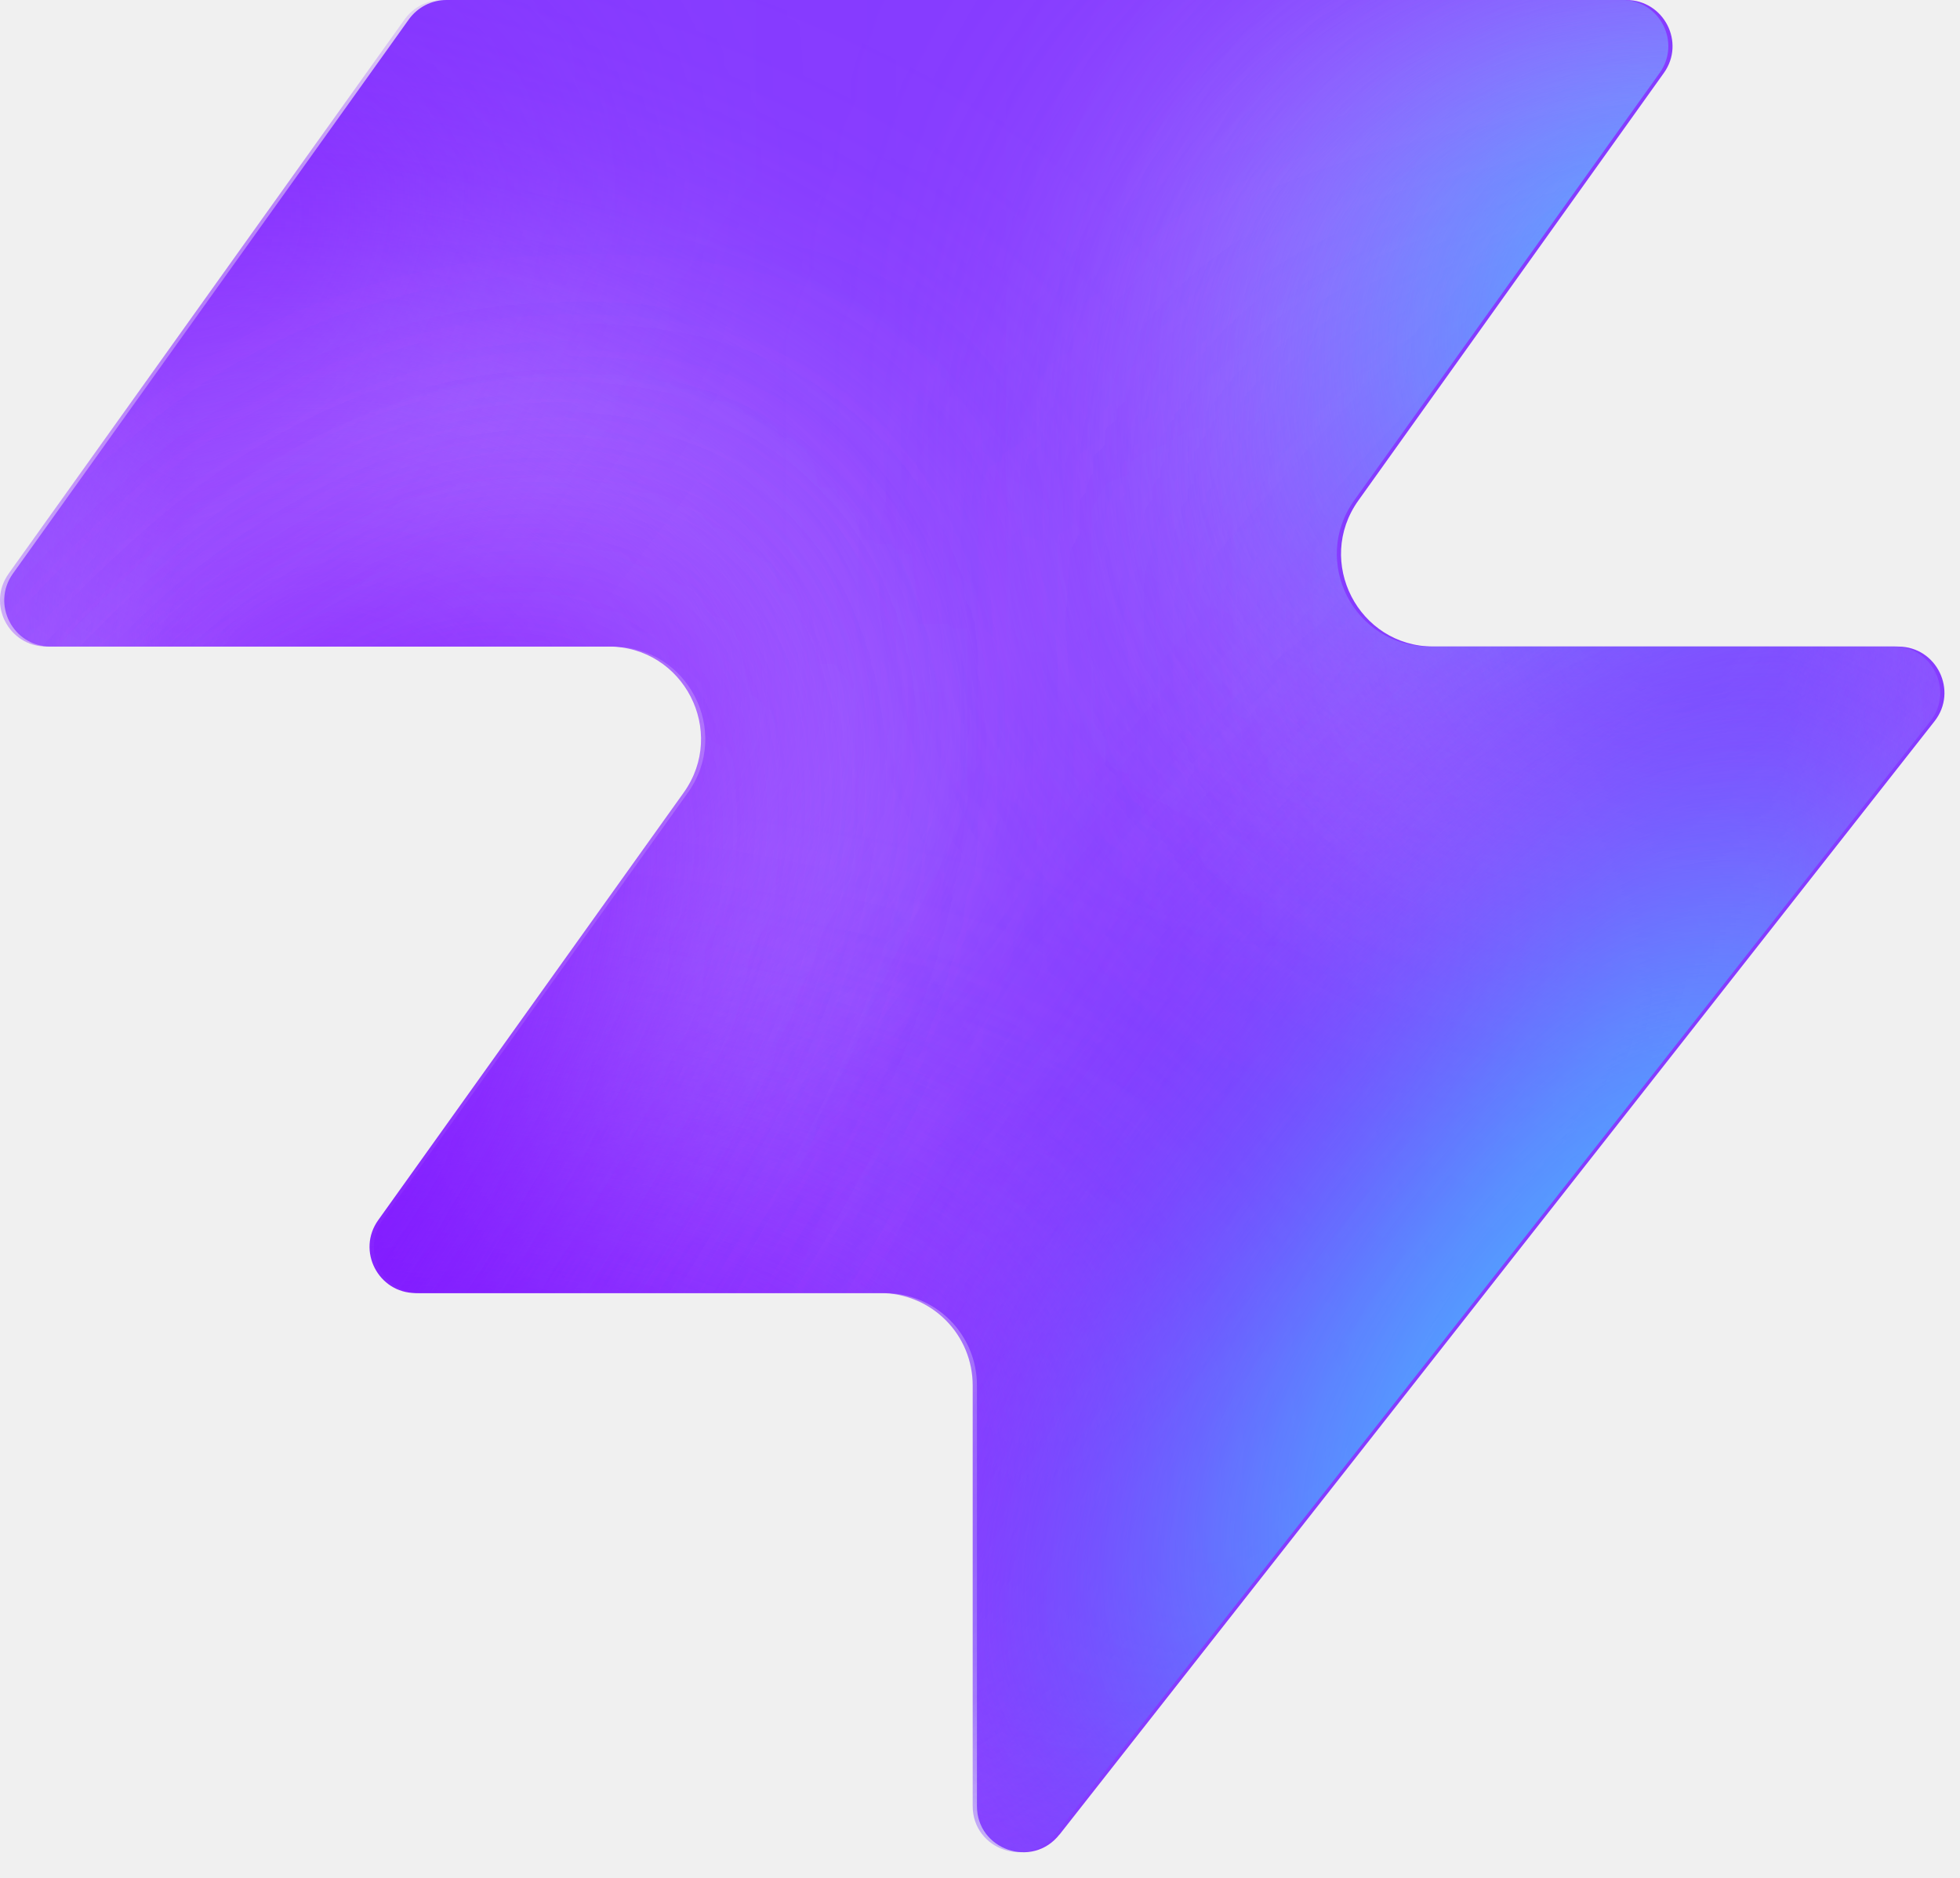
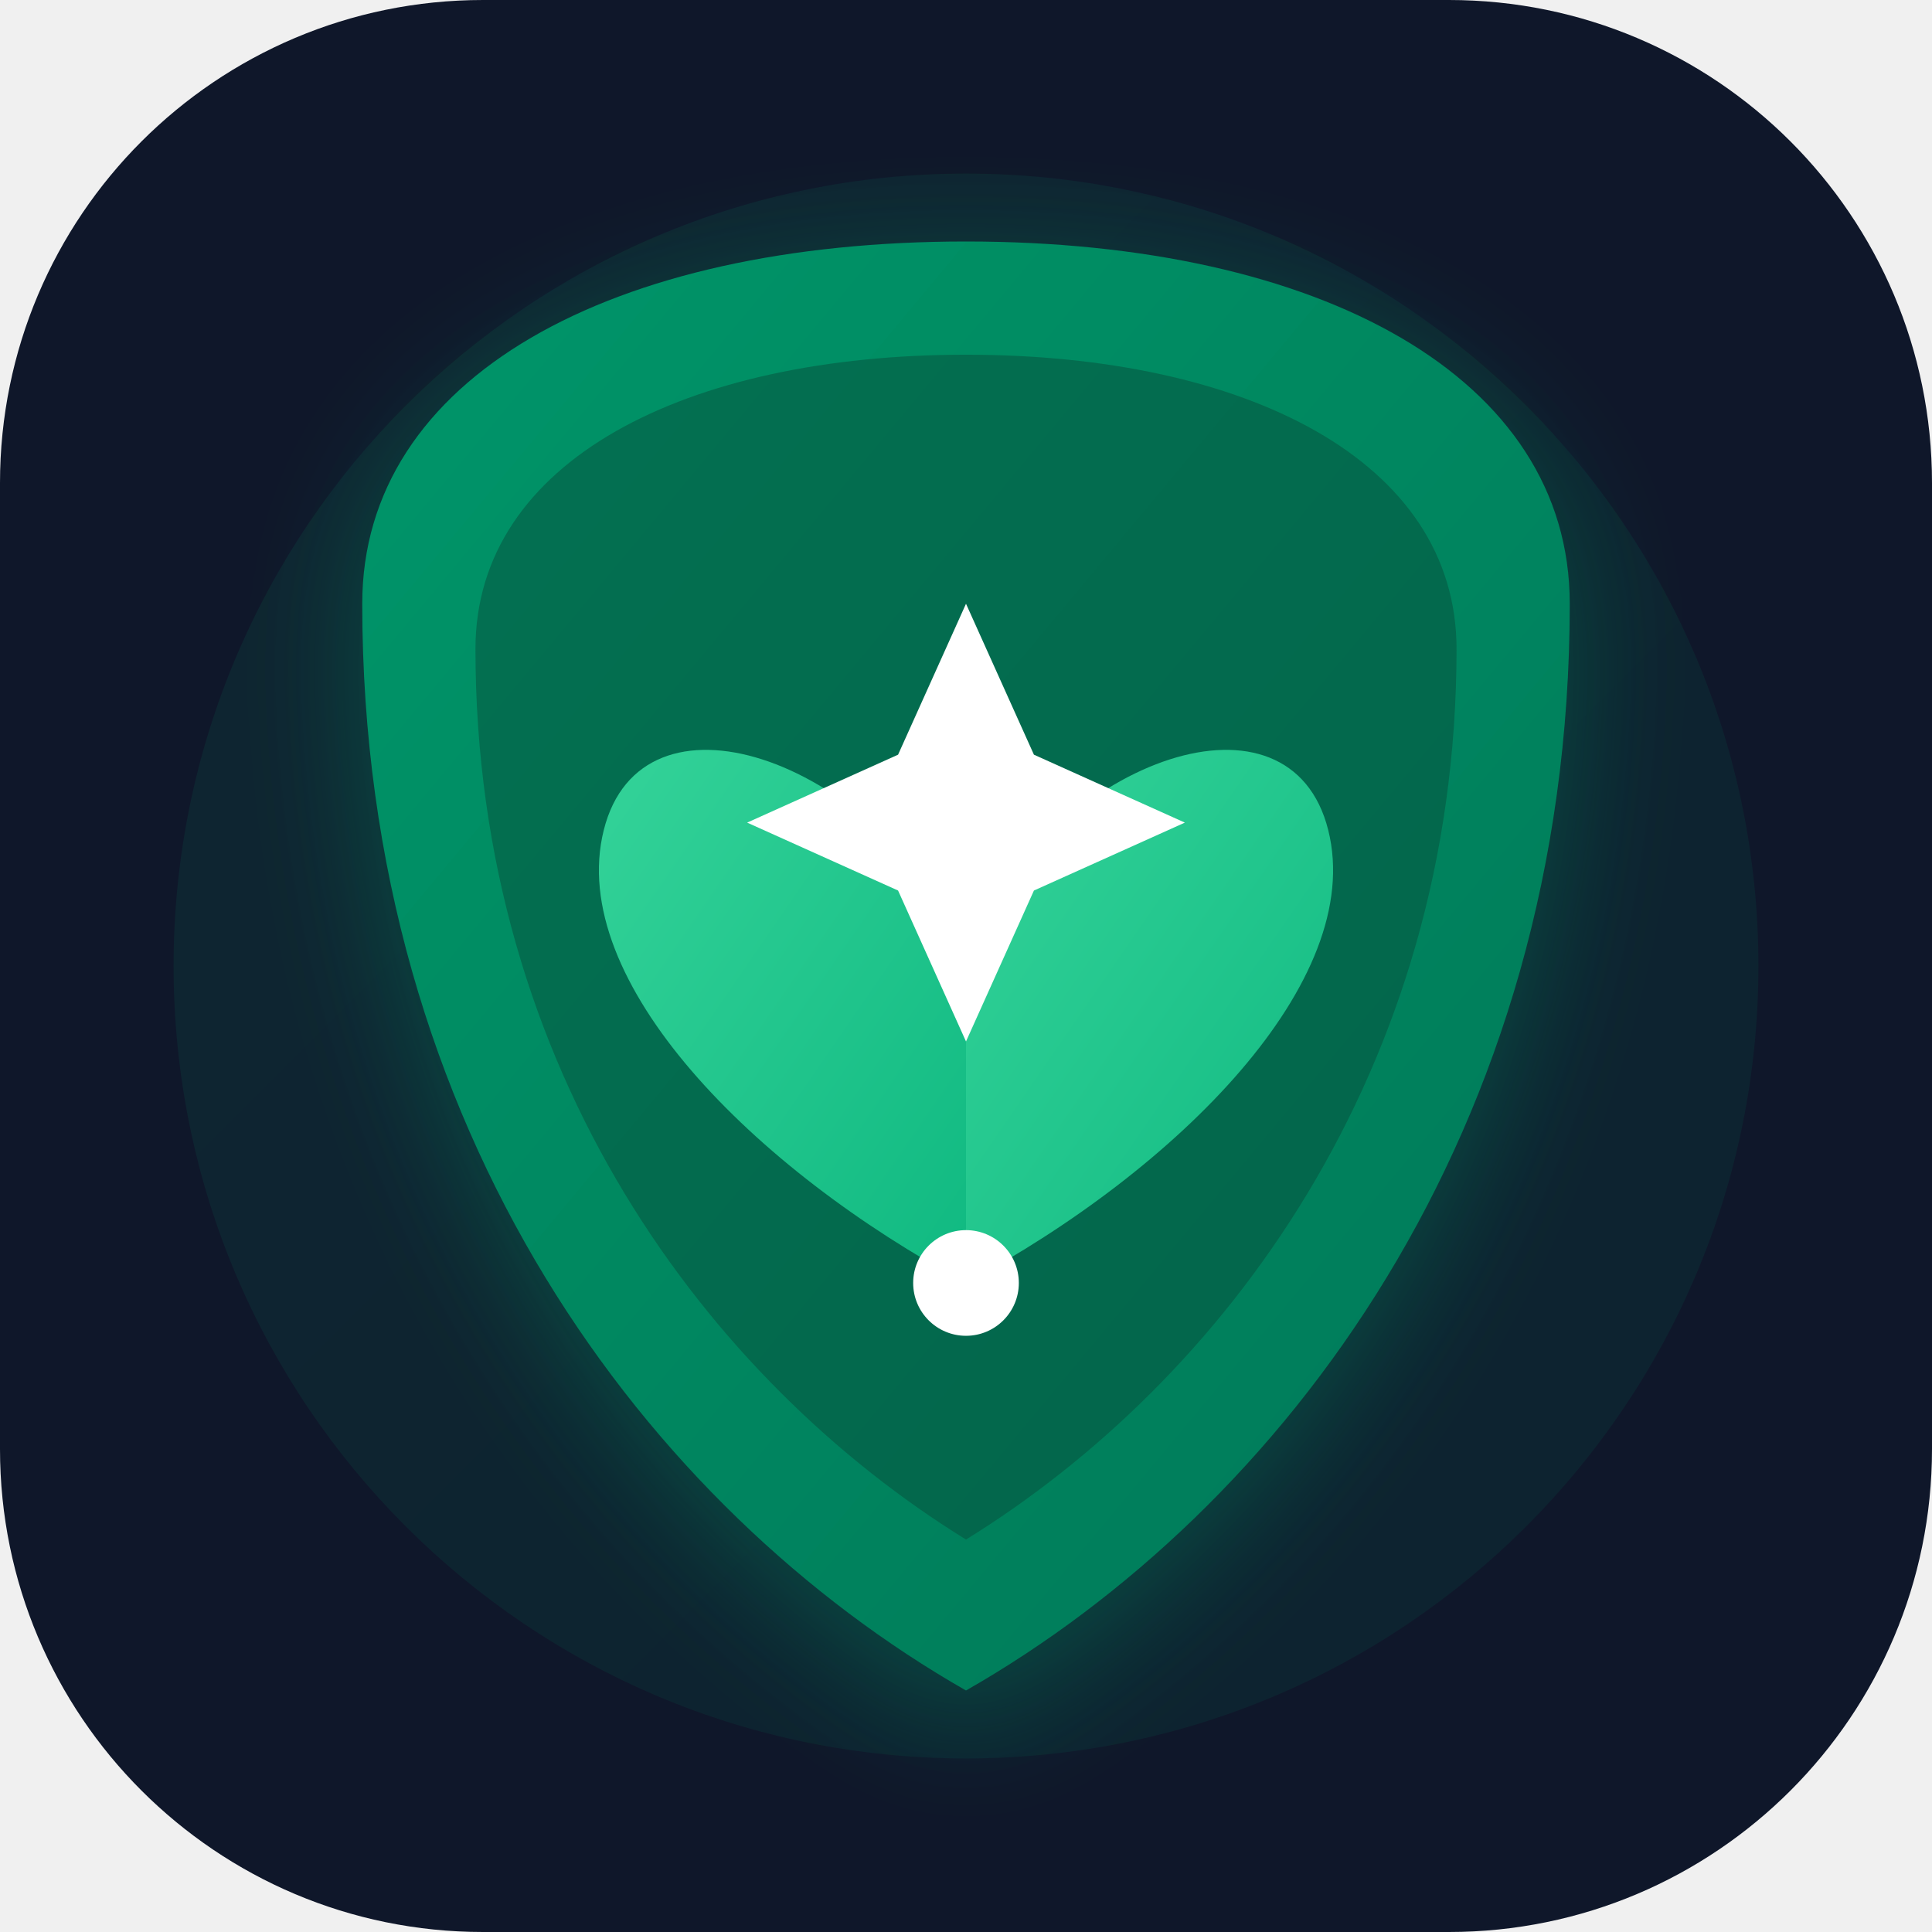
- <svg xmlns="http://www.w3.org/2000/svg" width="48" height="46" fill="none" viewBox="0 0 48 46">
-   <path fill="#863bff" d="M25.946 44.938c-.664.845-2.021.375-2.021-.698V33.937a2.26 2.26 0 0 0-2.262-2.262H10.287c-.92 0-1.456-1.04-.92-1.788l7.48-10.471c1.07-1.497 0-3.578-1.842-3.578H1.237c-.92 0-1.456-1.04-.92-1.788L10.013.474c.214-.297.556-.474.92-.474h28.894c.92 0 1.456 1.04.92 1.788l-7.48 10.471c-1.07 1.498 0 3.579 1.842 3.579h11.377c.943 0 1.473 1.088.89 1.83L25.947 44.94z" style="fill:#863bff;fill:color(display-p3 .525 .23 1);fill-opacity:1" />
-   <mask id="a" width="48" height="46" x="0" y="0" maskUnits="userSpaceOnUse" style="mask-type:alpha">
-     <path fill="#000" d="M25.842 44.938c-.664.844-2.021.375-2.021-.698V33.937a2.26 2.26 0 0 0-2.262-2.262H10.183c-.92 0-1.456-1.04-.92-1.788l7.48-10.471c1.07-1.498 0-3.579-1.842-3.579H1.133c-.92 0-1.456-1.04-.92-1.787L9.91.473c.214-.297.556-.474.92-.474h28.894c.92 0 1.456 1.04.92 1.788l-7.48 10.471c-1.07 1.498 0 3.578 1.842 3.578h11.377c.943 0 1.473 1.088.89 1.832L25.843 44.94z" style="fill:#000;fill-opacity:1" />
-   </mask>
-   <g mask="url(#a)">
-     <g filter="url(#b)">
-       <ellipse cx="5.508" cy="14.704" fill="#ede6ff" rx="5.508" ry="14.704" style="fill:#ede6ff;fill:color(display-p3 .927 .903 1);fill-opacity:1" transform="matrix(.00324 1 1 -.00324 -4.47 31.516)" />
-     </g>
-     <g filter="url(#c)">
-       <ellipse cx="10.399" cy="29.851" fill="#ede6ff" rx="10.399" ry="29.851" style="fill:#ede6ff;fill:color(display-p3 .927 .903 1);fill-opacity:1" transform="matrix(.00324 1 1 -.00324 -39.328 7.883)" />
-     </g>
-     <g filter="url(#d)">
-       <ellipse cx="5.508" cy="30.487" fill="#7e14ff" rx="5.508" ry="30.487" style="fill:#7e14ff;fill:color(display-p3 .492 .077 1);fill-opacity:1" transform="rotate(89.814 -25.913 -14.639)scale(1 -1)" />
-     </g>
-     <g filter="url(#e)">
-       <ellipse cx="5.508" cy="30.599" fill="#7e14ff" rx="5.508" ry="30.599" style="fill:#7e14ff;fill:color(display-p3 .492 .077 1);fill-opacity:1" transform="rotate(89.814 -32.644 -3.334)scale(1 -1)" />
-     </g>
-     <g filter="url(#f)">
-       <ellipse cx="5.508" cy="30.599" fill="#7e14ff" rx="5.508" ry="30.599" style="fill:#7e14ff;fill:color(display-p3 .492 .077 1);fill-opacity:1" transform="matrix(.00324 1 1 -.00324 -34.34 30.47)" />
-     </g>
-     <g filter="url(#g)">
-       <ellipse cx="14.072" cy="22.078" fill="#ede6ff" rx="14.072" ry="22.078" style="fill:#ede6ff;fill:color(display-p3 .927 .903 1);fill-opacity:1" transform="rotate(93.35 24.506 48.493)scale(-1 1)" />
-     </g>
-     <g filter="url(#h)">
-       <ellipse cx="3.47" cy="21.501" fill="#7e14ff" rx="3.47" ry="21.501" style="fill:#7e14ff;fill:color(display-p3 .492 .077 1);fill-opacity:1" transform="rotate(89.009 28.708 47.59)scale(-1 1)" />
-     </g>
-     <g filter="url(#i)">
-       <ellipse cx="3.47" cy="21.501" fill="#7e14ff" rx="3.47" ry="21.501" style="fill:#7e14ff;fill:color(display-p3 .492 .077 1);fill-opacity:1" transform="rotate(89.009 28.708 47.59)scale(-1 1)" />
-     </g>
-     <g filter="url(#j)">
-       <ellipse cx=".387" cy="8.972" fill="#7e14ff" rx="4.407" ry="29.108" style="fill:#7e14ff;fill:color(display-p3 .492 .077 1);fill-opacity:1" transform="rotate(39.51 .387 8.972)" />
-     </g>
-     <g filter="url(#k)">
-       <ellipse cx="47.523" cy="-6.092" fill="#7e14ff" rx="4.407" ry="29.108" style="fill:#7e14ff;fill:color(display-p3 .492 .077 1);fill-opacity:1" transform="rotate(37.892 47.523 -6.092)" />
-     </g>
-     <g filter="url(#l)">
-       <ellipse cx="41.412" cy="6.333" fill="#47bfff" rx="5.971" ry="9.665" style="fill:#47bfff;fill:color(display-p3 .28 .748 1);fill-opacity:1" transform="rotate(37.892 41.412 6.333)" />
-     </g>
-     <g filter="url(#m)">
-       <ellipse cx="-1.879" cy="38.332" fill="#7e14ff" rx="4.407" ry="29.108" style="fill:#7e14ff;fill:color(display-p3 .492 .077 1);fill-opacity:1" transform="rotate(37.892 -1.88 38.332)" />
-     </g>
-     <g filter="url(#n)">
-       <ellipse cx="-1.879" cy="38.332" fill="#7e14ff" rx="4.407" ry="29.108" style="fill:#7e14ff;fill:color(display-p3 .492 .077 1);fill-opacity:1" transform="rotate(37.892 -1.88 38.332)" />
-     </g>
-     <g filter="url(#o)">
-       <ellipse cx="35.651" cy="29.907" fill="#7e14ff" rx="4.407" ry="29.108" style="fill:#7e14ff;fill:color(display-p3 .492 .077 1);fill-opacity:1" transform="rotate(37.892 35.651 29.907)" />
-     </g>
-     <g filter="url(#p)">
-       <ellipse cx="38.418" cy="32.4" fill="#47bfff" rx="5.971" ry="15.297" style="fill:#47bfff;fill:color(display-p3 .28 .748 1);fill-opacity:1" transform="rotate(37.892 38.418 32.4)" />
-     </g>
-   </g>
+ <svg xmlns="http://www.w3.org/2000/svg" viewBox="0 0 512 512">
  <defs>
-     <filter id="b" width="60.045" height="41.654" x="-19.77" y="16.149" color-interpolation-filters="sRGB" filterUnits="userSpaceOnUse">
-       <feFlood flood-opacity="0" result="BackgroundImageFix" />
-       <feBlend in="SourceGraphic" in2="BackgroundImageFix" result="shape" />
-       <feGaussianBlur result="effect1_foregroundBlur_2002_17158" stdDeviation="7.659" />
-     </filter>
-     <filter id="c" width="90.34" height="51.437" x="-54.613" y="-7.533" color-interpolation-filters="sRGB" filterUnits="userSpaceOnUse">
-       <feFlood flood-opacity="0" result="BackgroundImageFix" />
-       <feBlend in="SourceGraphic" in2="BackgroundImageFix" result="shape" />
-       <feGaussianBlur result="effect1_foregroundBlur_2002_17158" stdDeviation="7.659" />
-     </filter>
-     <filter id="d" width="79.355" height="29.4" x="-49.64" y="2.03" color-interpolation-filters="sRGB" filterUnits="userSpaceOnUse">
-       <feFlood flood-opacity="0" result="BackgroundImageFix" />
-       <feBlend in="SourceGraphic" in2="BackgroundImageFix" result="shape" />
-       <feGaussianBlur result="effect1_foregroundBlur_2002_17158" stdDeviation="4.596" />
-     </filter>
-     <filter id="e" width="79.579" height="29.4" x="-45.045" y="20.029" color-interpolation-filters="sRGB" filterUnits="userSpaceOnUse">
-       <feFlood flood-opacity="0" result="BackgroundImageFix" />
-       <feBlend in="SourceGraphic" in2="BackgroundImageFix" result="shape" />
-       <feGaussianBlur result="effect1_foregroundBlur_2002_17158" stdDeviation="4.596" />
-     </filter>
-     <filter id="f" width="79.579" height="29.4" x="-43.513" y="21.178" color-interpolation-filters="sRGB" filterUnits="userSpaceOnUse">
-       <feFlood flood-opacity="0" result="BackgroundImageFix" />
-       <feBlend in="SourceGraphic" in2="BackgroundImageFix" result="shape" />
-       <feGaussianBlur result="effect1_foregroundBlur_2002_17158" stdDeviation="4.596" />
-     </filter>
-     <filter id="g" width="74.749" height="58.852" x="15.756" y="-17.901" color-interpolation-filters="sRGB" filterUnits="userSpaceOnUse">
-       <feFlood flood-opacity="0" result="BackgroundImageFix" />
-       <feBlend in="SourceGraphic" in2="BackgroundImageFix" result="shape" />
-       <feGaussianBlur result="effect1_foregroundBlur_2002_17158" stdDeviation="7.659" />
-     </filter>
-     <filter id="h" width="61.377" height="25.362" x="23.548" y="2.284" color-interpolation-filters="sRGB" filterUnits="userSpaceOnUse">
-       <feFlood flood-opacity="0" result="BackgroundImageFix" />
-       <feBlend in="SourceGraphic" in2="BackgroundImageFix" result="shape" />
-       <feGaussianBlur result="effect1_foregroundBlur_2002_17158" stdDeviation="4.596" />
-     </filter>
-     <filter id="i" width="61.377" height="25.362" x="23.548" y="2.284" color-interpolation-filters="sRGB" filterUnits="userSpaceOnUse">
-       <feFlood flood-opacity="0" result="BackgroundImageFix" />
-       <feBlend in="SourceGraphic" in2="BackgroundImageFix" result="shape" />
-       <feGaussianBlur result="effect1_foregroundBlur_2002_17158" stdDeviation="4.596" />
-     </filter>
-     <filter id="j" width="56.045" height="63.649" x="-27.636" y="-22.853" color-interpolation-filters="sRGB" filterUnits="userSpaceOnUse">
-       <feFlood flood-opacity="0" result="BackgroundImageFix" />
-       <feBlend in="SourceGraphic" in2="BackgroundImageFix" result="shape" />
-       <feGaussianBlur result="effect1_foregroundBlur_2002_17158" stdDeviation="4.596" />
-     </filter>
-     <filter id="k" width="54.814" height="64.646" x="20.116" y="-38.415" color-interpolation-filters="sRGB" filterUnits="userSpaceOnUse">
-       <feFlood flood-opacity="0" result="BackgroundImageFix" />
-       <feBlend in="SourceGraphic" in2="BackgroundImageFix" result="shape" />
-       <feGaussianBlur result="effect1_foregroundBlur_2002_17158" stdDeviation="4.596" />
-     </filter>
-     <filter id="l" width="33.541" height="35.313" x="24.641" y="-11.323" color-interpolation-filters="sRGB" filterUnits="userSpaceOnUse">
-       <feFlood flood-opacity="0" result="BackgroundImageFix" />
-       <feBlend in="SourceGraphic" in2="BackgroundImageFix" result="shape" />
-       <feGaussianBlur result="effect1_foregroundBlur_2002_17158" stdDeviation="4.596" />
-     </filter>
-     <filter id="m" width="54.814" height="64.646" x="-29.286" y="6.009" color-interpolation-filters="sRGB" filterUnits="userSpaceOnUse">
-       <feFlood flood-opacity="0" result="BackgroundImageFix" />
-       <feBlend in="SourceGraphic" in2="BackgroundImageFix" result="shape" />
-       <feGaussianBlur result="effect1_foregroundBlur_2002_17158" stdDeviation="4.596" />
-     </filter>
-     <filter id="n" width="54.814" height="64.646" x="-29.286" y="6.009" color-interpolation-filters="sRGB" filterUnits="userSpaceOnUse">
-       <feFlood flood-opacity="0" result="BackgroundImageFix" />
-       <feBlend in="SourceGraphic" in2="BackgroundImageFix" result="shape" />
-       <feGaussianBlur result="effect1_foregroundBlur_2002_17158" stdDeviation="4.596" />
-     </filter>
-     <filter id="o" width="54.814" height="64.646" x="8.244" y="-2.416" color-interpolation-filters="sRGB" filterUnits="userSpaceOnUse">
-       <feFlood flood-opacity="0" result="BackgroundImageFix" />
-       <feBlend in="SourceGraphic" in2="BackgroundImageFix" result="shape" />
-       <feGaussianBlur result="effect1_foregroundBlur_2002_17158" stdDeviation="4.596" />
-     </filter>
-     <filter id="p" width="39.409" height="43.623" x="18.713" y="10.588" color-interpolation-filters="sRGB" filterUnits="userSpaceOnUse">
-       <feFlood flood-opacity="0" result="BackgroundImageFix" />
-       <feBlend in="SourceGraphic" in2="BackgroundImageFix" result="shape" />
-       <feGaussianBlur result="effect1_foregroundBlur_2002_17158" stdDeviation="4.596" />
+     <linearGradient id="grad1" x1="0%" y1="0%" x2="100%" y2="100%">
+       <stop offset="0%" stop-color="#059669" />
+       <stop offset="100%" stop-color="#047857" />
+     </linearGradient>
+     <linearGradient id="grad2" x1="0%" y1="0%" x2="100%" y2="100%">
+       <stop offset="0%" stop-color="#34d399" />
+       <stop offset="100%" stop-color="#10b981" />
+     </linearGradient>
+     <filter id="glow" x="-20%" y="-20%" width="140%" height="140%">
+       <feDropShadow dx="0" dy="8" stdDeviation="16" flood-color="#059669" flood-opacity="0.35" />
    </filter>
  </defs>
+   <rect width="512" height="512" rx="128" fill="#0f172a" />
+   <circle cx="256" cy="256" r="210" fill="url(#grad1)" opacity="0.12" />
+   <path d="M256 64 C350 64, 416 100, 416 160 C416 300, 340 400, 256 448 C172 400, 96 300, 96 160 C96 100, 162 64, 256 64 Z" fill="url(#grad1)" filter="url(#glow)" />
+   <path d="M256 94 C330 94, 386 122, 386 172 C386 284, 324 366, 256 408 C188 366, 126 284, 126 172 C126 122, 182 94, 256 94 Z" fill="#064e3b" opacity="0.5" />
+   <path d="M256 250 C230 200, 170 180, 160 220 C150 260, 200 310, 256 340 Z" fill="url(#grad2)" />
+   <path d="M256 250 C282 200, 342 180, 352 220 C362 260, 312 310, 256 340 Z" fill="url(#grad2)" />
+   <path d="M256 160 L274 200 L314 218 L274 236 L256 276 L238 236 L198 218 L238 200 Z" fill="#ffffff" />
+   <circle cx="256" cy="340" r="14" fill="#ffffff" />
</svg>
